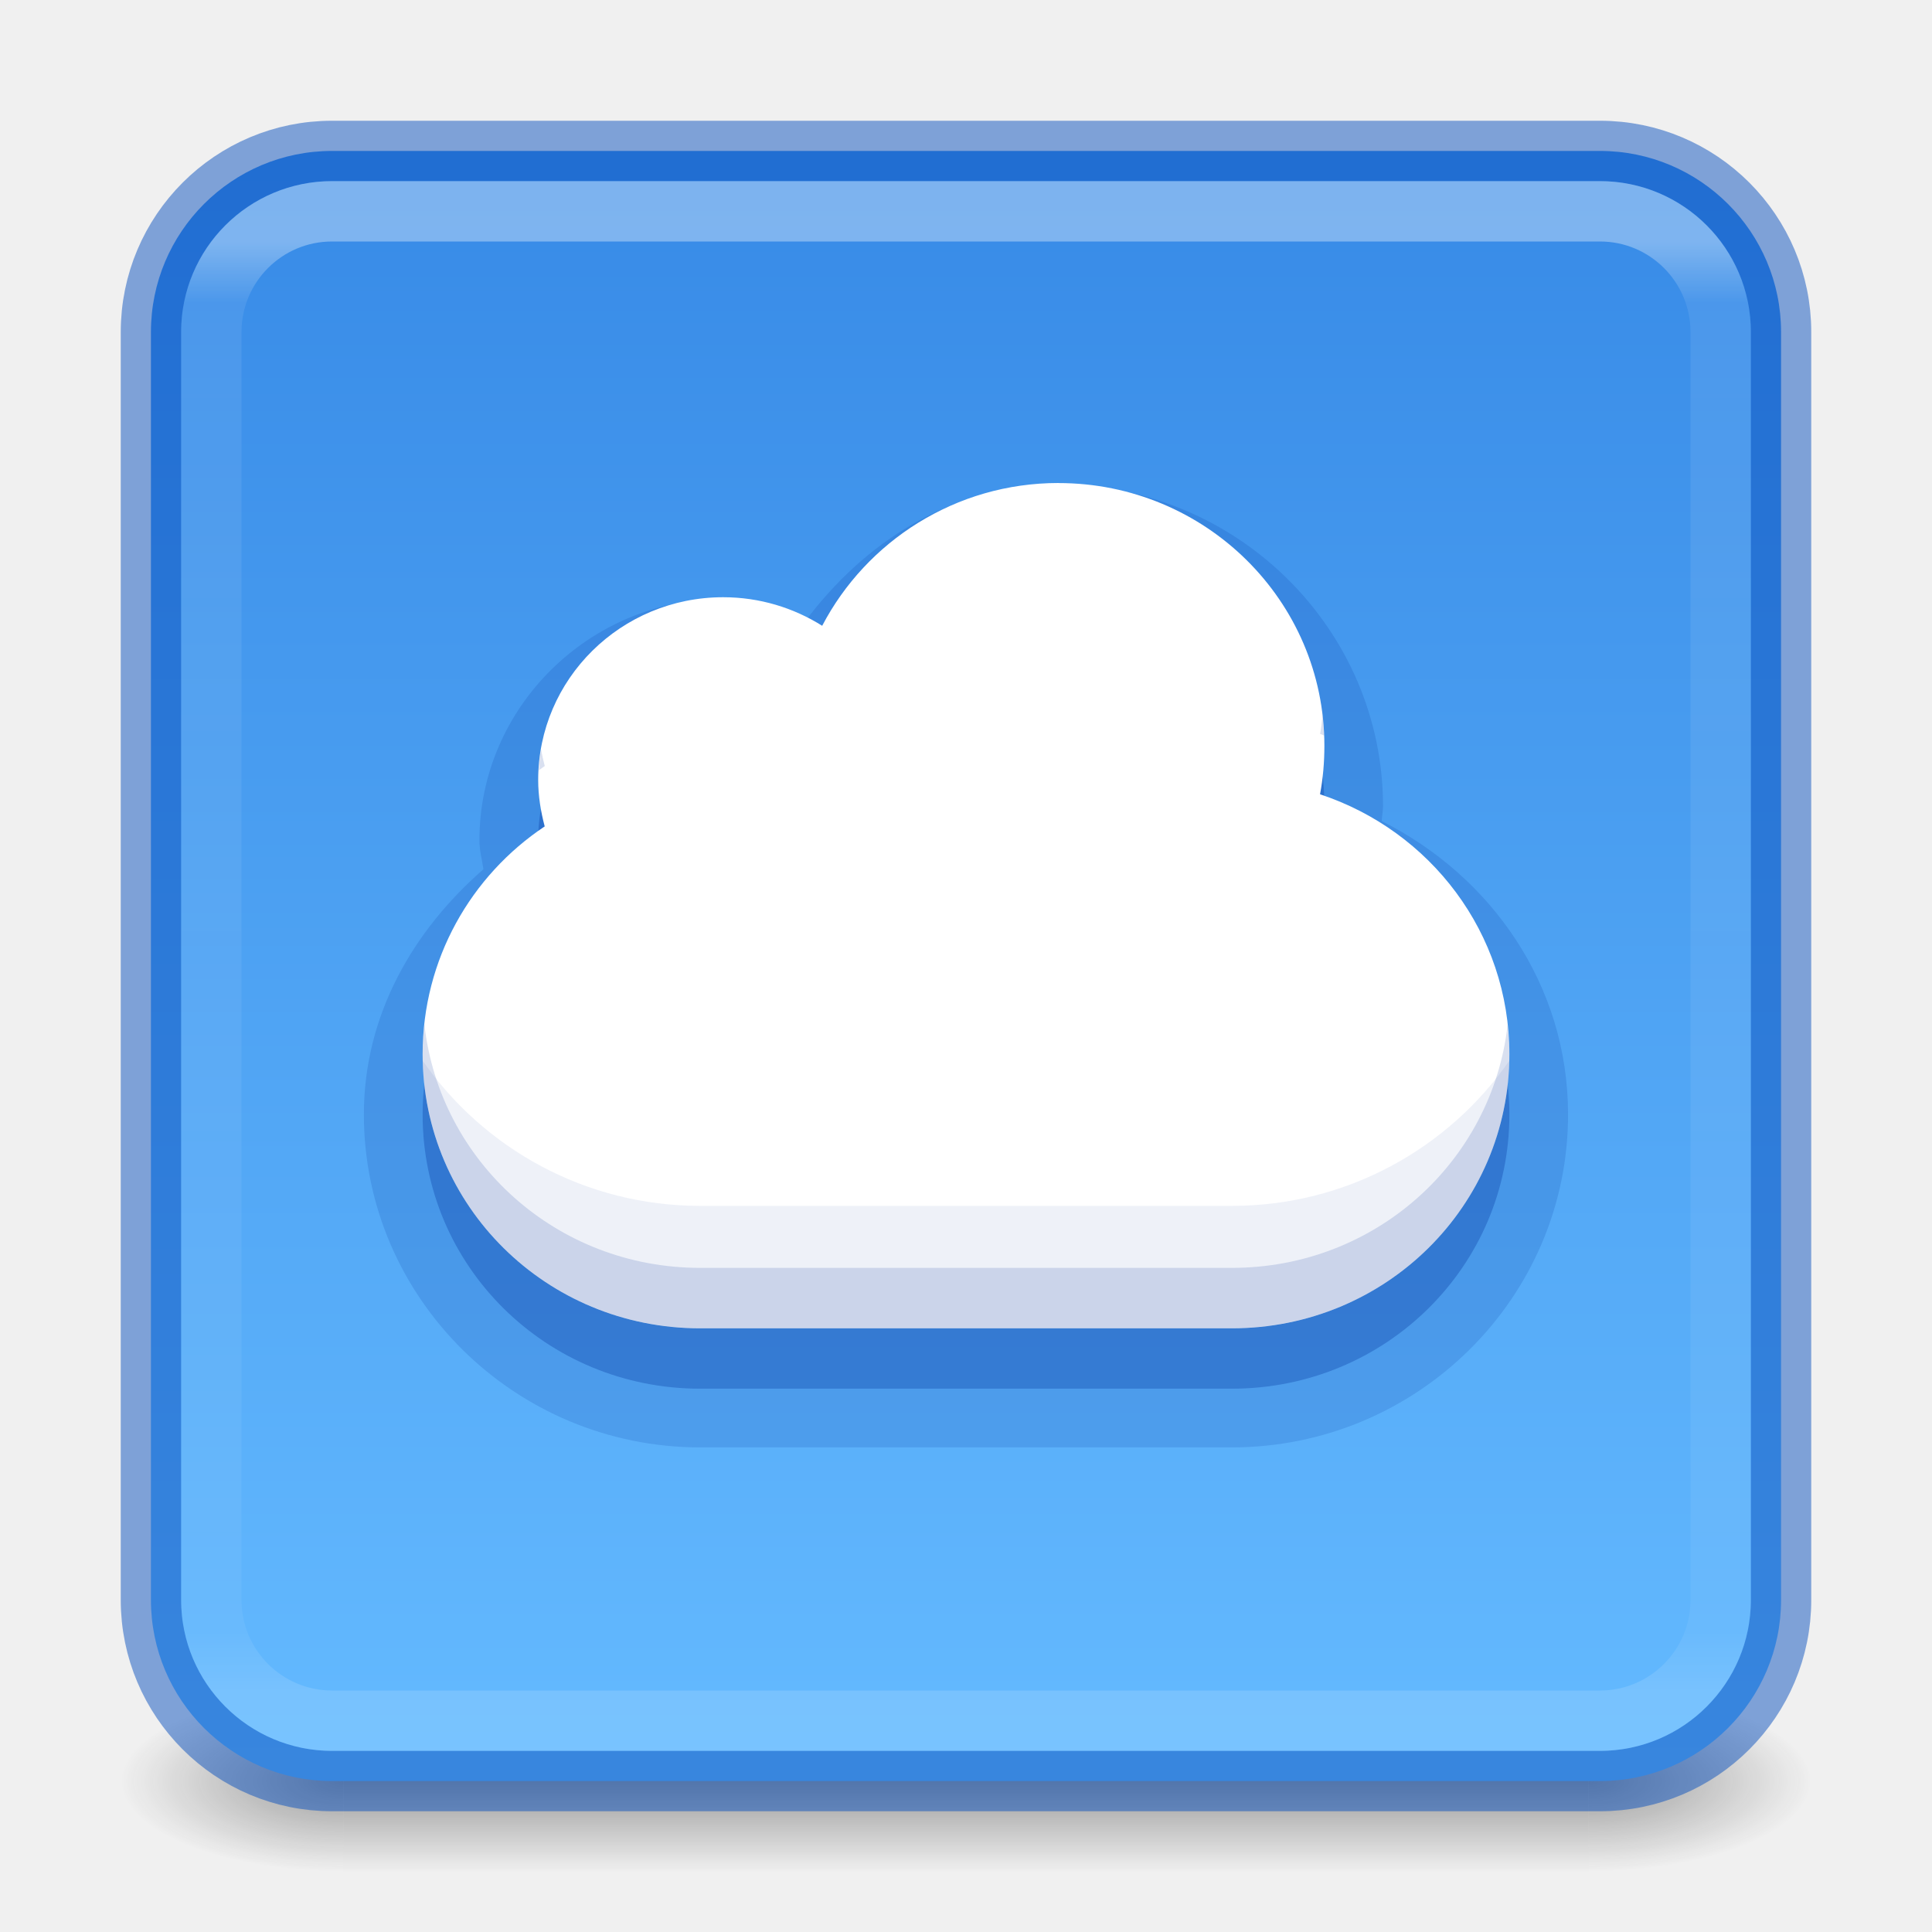
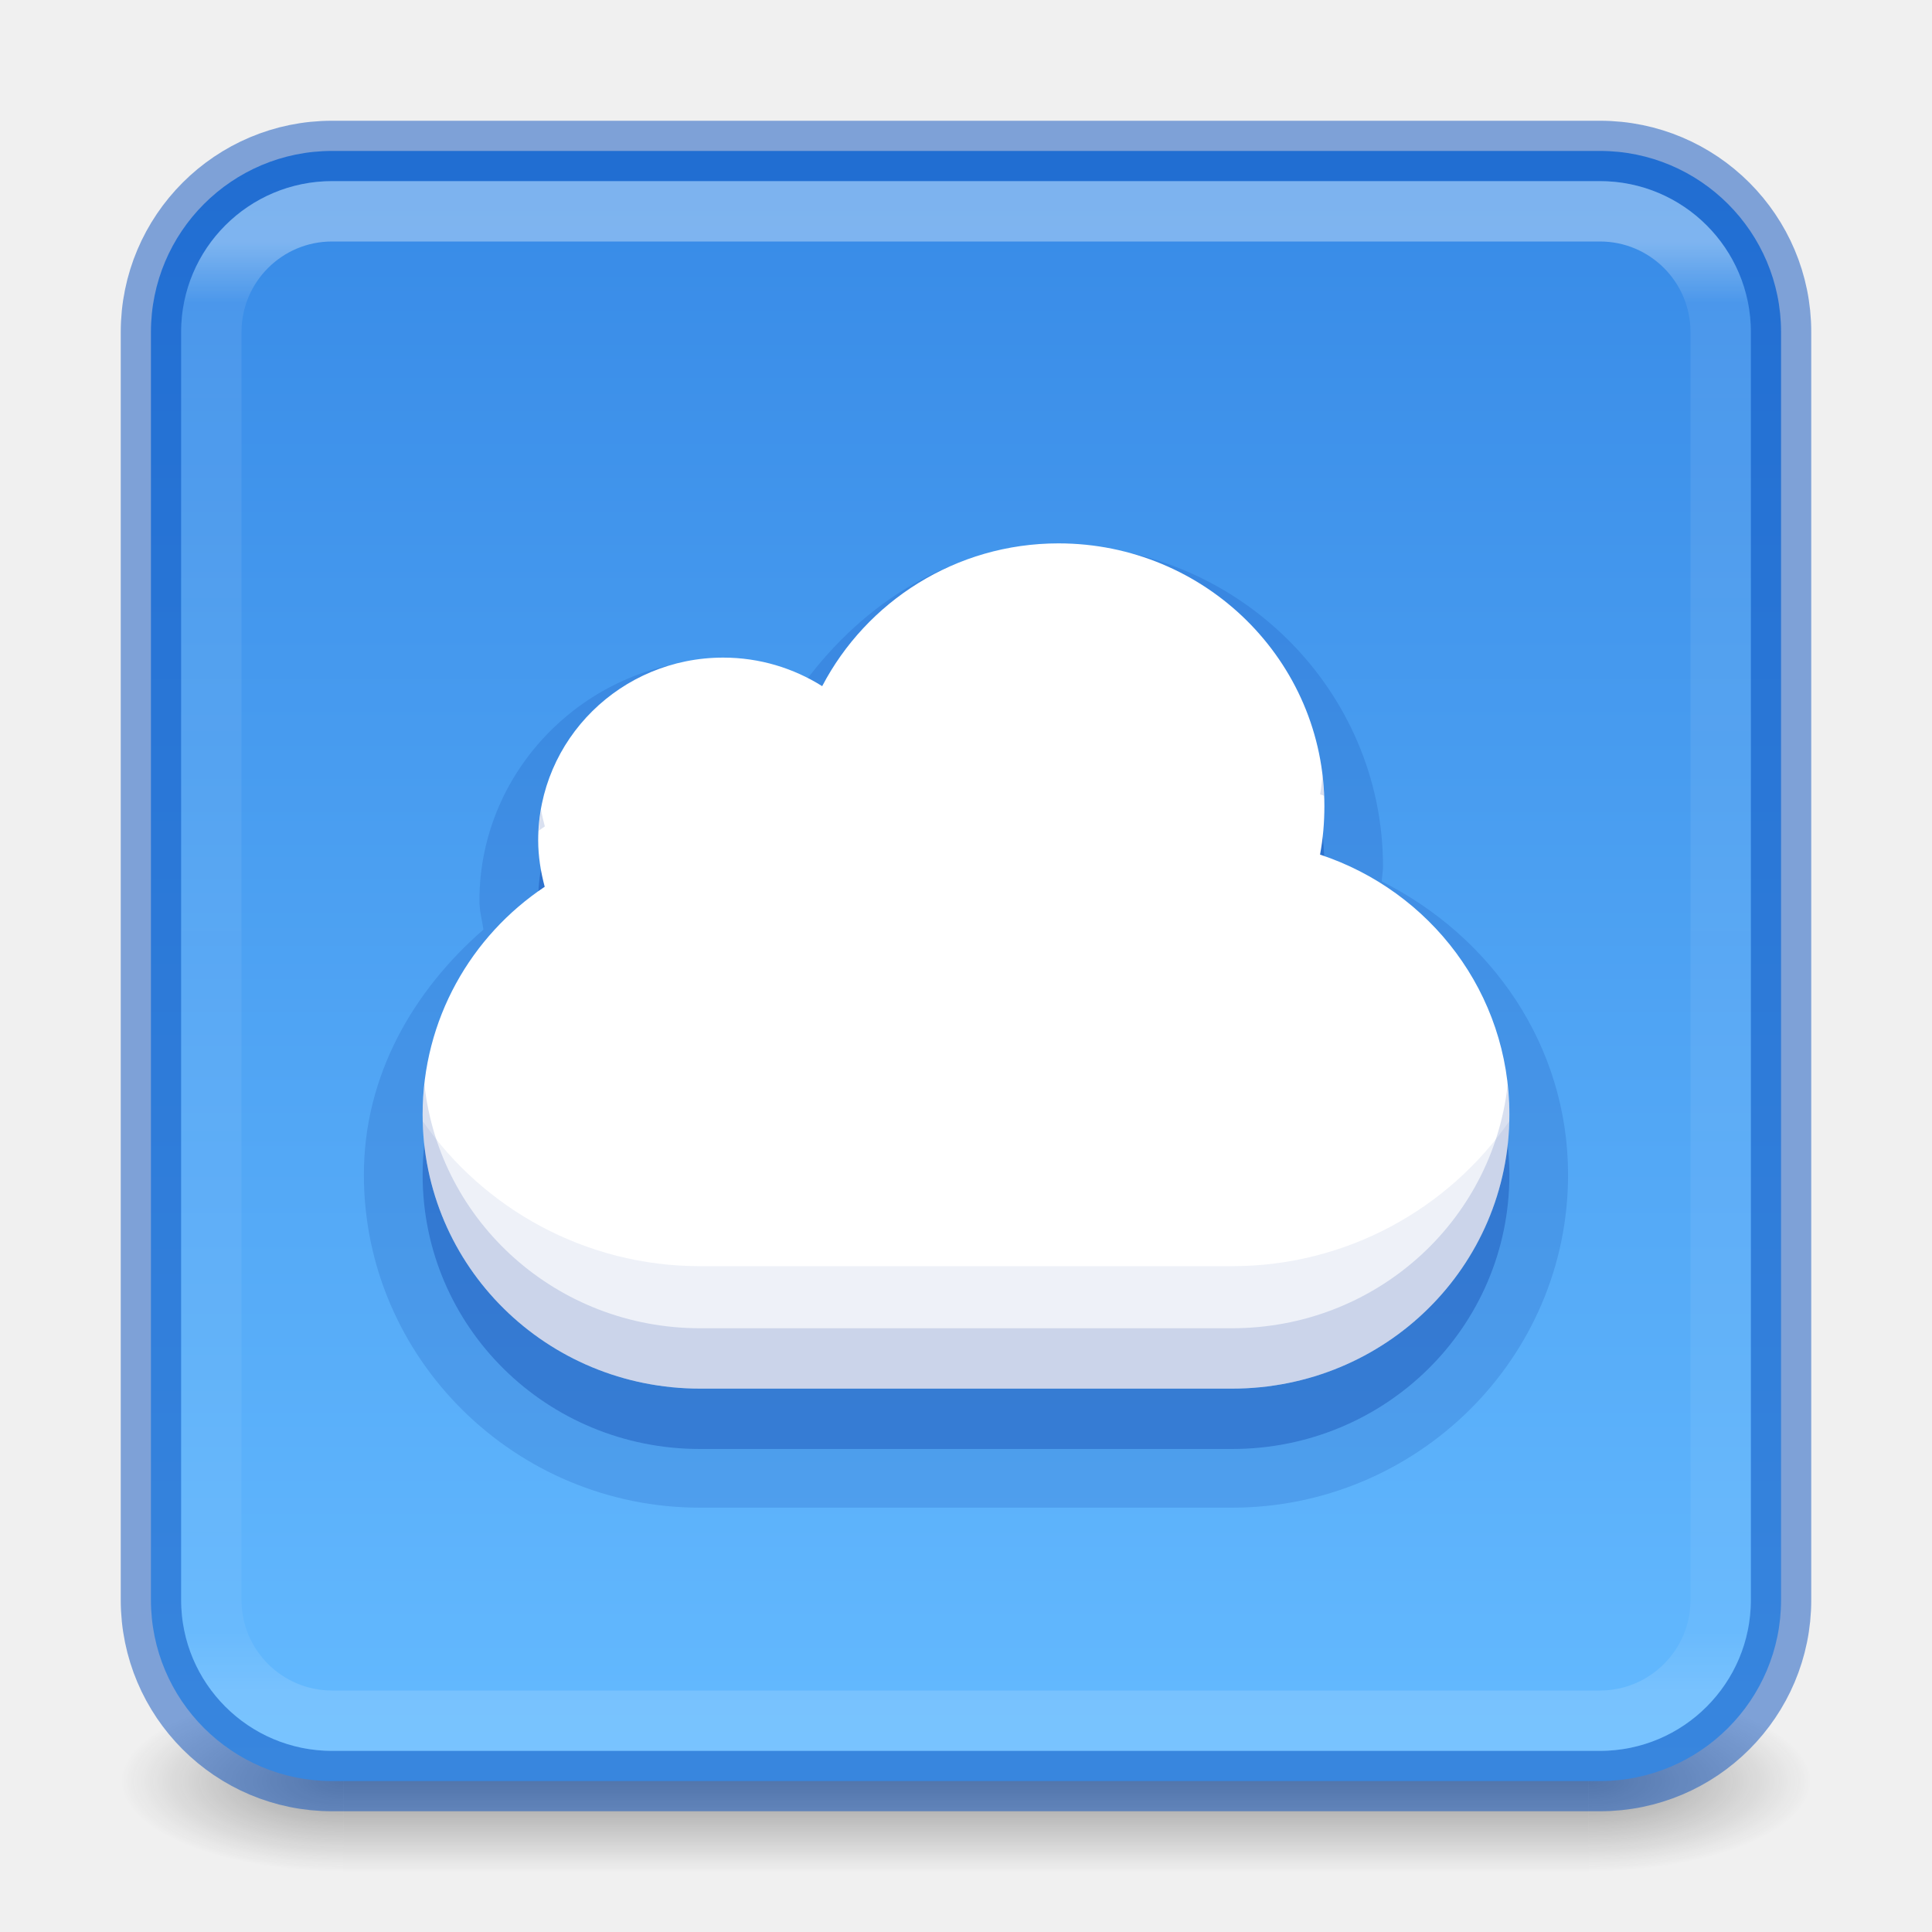
<svg xmlns="http://www.w3.org/2000/svg" xmlns:xlink="http://www.w3.org/1999/xlink" version="1.1" width="32" height="32" id="svg6860" xml:space="preserve">
  <defs id="defs6862">
    <linearGradient id="linearGradient3924-0">
      <stop id="stop3926-6" style="stop-color:#ffffff;stop-opacity:1" offset="0" />
      <stop id="stop3928-3" style="stop-color:#ffffff;stop-opacity:0.235" offset="0.042" />
      <stop id="stop3930-2" style="stop-color:#ffffff;stop-opacity:0.157" offset="0.958" />
      <stop id="stop3932-62" style="stop-color:#ffffff;stop-opacity:0.392" offset="1" />
    </linearGradient>
    <linearGradient id="linearGradient3688-166-749-6">
      <stop id="stop2883-8" style="stop-color:#181818;stop-opacity:1" offset="0" />
      <stop id="stop2885-3" style="stop-color:#181818;stop-opacity:0" offset="1" />
    </linearGradient>
    <linearGradient id="linearGradient3702-501-757-3">
      <stop id="stop2895-3" style="stop-color:#181818;stop-opacity:0" offset="0" />
      <stop id="stop2897-28" style="stop-color:#181818;stop-opacity:1" offset="0.5" />
      <stop id="stop2899-8" style="stop-color:#181818;stop-opacity:0" offset="1" />
    </linearGradient>
    <radialGradient cx="4.993" cy="43.5" r="2.5" fx="4.993" fy="43.5" id="radialGradient2976-3-3" xlink:href="#linearGradient3688-166-749-6" gradientUnits="userSpaceOnUse" gradientTransform="matrix(2.003784,0,0,1.4,27.98813,-17.4)" />
    <radialGradient cx="4.993" cy="43.5" r="2.5" fx="4.993" fy="43.5" id="radialGradient2978-2-5" xlink:href="#linearGradient3688-166-749-6" gradientUnits="userSpaceOnUse" gradientTransform="matrix(2.003784,0,0,1.4,-20.01187,-104.4)" />
    <linearGradient xlink:href="#linearGradient909-3" id="linearGradient930-9-2" x1="16.768" y1="2.768" x2="16.768" y2="29.897" gradientUnits="userSpaceOnUse" gradientTransform="translate(4.1936035e-6,-32)" />
    <linearGradient x1="24" y1="6.24" x2="24" y2="41.76" id="linearGradient4161-0-2" xlink:href="#linearGradient3924-0" gradientUnits="userSpaceOnUse" gradientTransform="matrix(0.6756757,0,0,0.6756757,-0.2162128,-0.2162061)" />
    <linearGradient xlink:href="#linearGradient3702-501-757-3" id="linearGradient963" gradientUnits="userSpaceOnUse" x1="25.058" y1="47.028" x2="25.058" y2="39.999" />
    <linearGradient id="linearGradient909-3">
      <stop id="stop901-6" style="stop-color:#64baff;stop-opacity:1" offset="0" />
      <stop id="stop907-7" style="stop-color:#3689e6;stop-opacity:1" offset="1" />
    </linearGradient>
  </defs>
  <g style="display:inline" id="g2036-2-8-6" transform="matrix(0.6999997,0,0,0.3333336,-0.7999958,15.33333)">
    <g style="opacity:0.4" id="g3712-3-7-0" transform="matrix(1.052632,0,0,1.285713,-1.263158,-13.42854)">
      <rect style="fill:url(#radialGradient2976-3-3);fill-opacity:1;stroke:none" id="rect2801-0-9-6" y="40" x="38" height="7" width="5" />
      <rect style="fill:url(#radialGradient2978-2-5);fill-opacity:1;stroke:none" id="rect3696-2-2-2" transform="scale(-1)" y="-47" x="-10" height="7" width="5" />
      <rect style="fill:url(#linearGradient963);fill-opacity:1;stroke:none" id="rect3700-1-0-6" y="40" x="10" height="7" width="28" />
    </g>
  </g>
  <rect style="color:#000000;font-variation-settings:normal;display:inline;overflow:visible;visibility:visible;opacity:1;vector-effect:none;fill:url(#linearGradient930-9-2);fill-opacity:1;fill-rule:nonzero;stroke:#0d52bf;stroke-width:1;stroke-linecap:butt;stroke-linejoin:miter;stroke-miterlimit:4;stroke-dasharray:none;stroke-dashoffset:0;stroke-opacity:0.5;marker:none;enable-background:accumulate;stop-color:#000000;stop-opacity:1" id="rect5505-21-1-2-1" y="-29.5" x="2.5" ry="3" rx="3" height="27" width="27" transform="scale(1,-1)" />
  <rect style="opacity:0.35;fill:none;stroke:url(#linearGradient4161-0-2);stroke-width:1;stroke-linecap:round;stroke-linejoin:round;stroke-miterlimit:4;stroke-dasharray:none;stroke-dashoffset:0;stroke-opacity:1" id="rect6741-7-4-3-8" y="3.5" x="3.5" ry="2" rx="2" height="25" width="25" />
-   <path d="m 17.531,8.028 c -1.77,0 -3.227,0.961 -4.207,2.279 -0.439,-0.162 -0.852,-0.387 -1.346,-0.387 -2.211,0 -4.037,1.794 -4.037,3.998 0,0.176 0.044,0.319 0.066,0.48 -1.16,1.011 -1.98,2.412 -1.98,4.061 0,3.044 2.507,5.514 5.568,5.514 h 8.809 c 3.062,0 5.568,-2.47 5.568,-5.514 0,-2.146 -1.277,-3.951 -3.086,-4.859 0.003,-0.082 0.021,-0.166 0.021,-0.248 0,-2.935 -2.425,-5.324 -5.377,-5.324 z" id="path4310" style="color:#000000;clip-rule:nonzero;display:inline;overflow:visible;visibility:visible;opacity:0.15;isolation:auto;mix-blend-mode:normal;color-interpolation:sRGB;color-interpolation-filters:linearRGB;solid-color:#000000;solid-opacity:1;fill:#002e99;fill-opacity:1;fill-rule:nonzero;stroke:none;stroke-width:1;stroke-linecap:butt;stroke-linejoin:miter;stroke-miterlimit:4;stroke-dasharray:none;stroke-dashoffset:0;stroke-opacity:1;marker:none;color-rendering:auto;image-rendering:auto;shape-rendering:auto;text-rendering:auto;enable-background:accumulate;font-variation-settings:normal;vector-effect:none;-inkscape-stroke:none;stop-color:#000000;stop-opacity:1" />
-   <path style="color:#000000;clip-rule:nonzero;display:inline;overflow:visible;visibility:visible;opacity:0.3;isolation:auto;mix-blend-mode:normal;color-interpolation:sRGB;color-interpolation-filters:linearRGB;solid-color:#000000;solid-opacity:1;fill:#002e99;fill-opacity:1;fill-rule:nonzero;stroke:none;stroke-width:1;stroke-linecap:butt;stroke-linejoin:miter;stroke-miterlimit:4;stroke-dasharray:none;stroke-dashoffset:0;stroke-opacity:1;marker:none;color-rendering:auto;image-rendering:auto;shape-rendering:auto;text-rendering:auto;enable-background:accumulate;font-variation-settings:normal;vector-effect:none;-inkscape-stroke:none;stop-color:#000000;stop-opacity:1" id="rect4519-5" d="m 17.532,9 c -1.705,0 -3.182,0.965 -3.914,2.365 -0.474,-0.298 -1.036,-0.473 -1.64,-0.473 -1.692,0 -3.064,1.355 -3.064,3.027 0,0.266 0.043,0.523 0.108,0.769 C 7.801,15.502 7,16.888 7,18.46 c 0,2.515 2.05,4.541 4.596,4.541 h 8.809 C 22.95,23 25,20.975 25,18.46 c 0,-2.009 -1.313,-3.702 -3.136,-4.304 0.049,-0.261 0.072,-0.529 0.072,-0.804 0,-2.403 -1.972,-4.351 -4.404,-4.351 z" />
-   <path style="color:#000000;display:inline;overflow:visible;visibility:visible;fill:#ffffff;fill-opacity:1;fill-rule:nonzero;stroke:none;stroke-width:1;stroke-linecap:butt;stroke-linejoin:miter;stroke-miterlimit:4;stroke-dasharray:none;stroke-dashoffset:0;stroke-opacity:1;marker:none;enable-background:accumulate" id="rect4519-18" d="m 17.532,8 c -1.705,0 -3.182,0.965 -3.914,2.365 -0.474,-0.298 -1.036,-0.473 -1.64,-0.473 -1.692,0 -3.064,1.355 -3.064,3.027 0,0.266 0.043,0.523 0.108,0.769 C 7.801,14.502 7,15.888 7,17.46 c 0,2.515 2.05,4.541 4.596,4.541 h 8.809 C 22.95,22 25,19.975 25,17.46 c 0,-2.009 -1.313,-3.702 -3.136,-4.304 0.049,-0.261 0.072,-0.529 0.072,-0.804 0,-2.403 -1.972,-4.351 -4.404,-4.351 z" />
-   <path id="rect4519-18-2-2" style="color:#000000;font-variation-settings:normal;display:inline;overflow:visible;visibility:visible;opacity:0.07;vector-effect:none;fill:#002e99;fill-opacity:1;fill-rule:nonzero;stroke:none;stroke-width:1;stroke-linecap:butt;stroke-linejoin:miter;stroke-miterlimit:4;stroke-dasharray:none;stroke-dashoffset:0;stroke-opacity:1;-inkscape-stroke:none;marker:none;enable-background:accumulate;stop-color:#000000;stop-opacity:1" d="M 7.002 17.57 C 7.062 20.034 9.087 22 11.596 22 L 20.404 22 C 22.913 22 24.938 20.034 24.998 17.57 C 23.992 19.021 22.305 19.973 20.404 19.973 L 11.596 19.973 C 9.695 19.973 8.008 19.021 7.002 17.57 z " />
-   <path id="rect4519-18-2" style="color:#000000;display:inline;overflow:visible;visibility:visible;fill:#002e99;fill-opacity:1;fill-rule:nonzero;stroke:none;stroke-width:1;stroke-linecap:butt;stroke-linejoin:miter;stroke-miterlimit:4;stroke-dasharray:none;stroke-dashoffset:0;stroke-opacity:1;marker:none;enable-background:accumulate;font-variation-settings:normal;opacity:0.15;vector-effect:none;-inkscape-stroke:none;stop-color:#000000;stop-opacity:1" d="M 21.906 11.852 C 21.895 11.954 21.884 12.056 21.865 12.156 C 21.888 12.164 21.909 12.174 21.932 12.182 C 21.927 12.07 21.919 11.961 21.906 11.852 z M 8.961 12.41 C 8.941 12.524 8.93 12.642 8.924 12.76 C 8.957 12.736 8.989 12.71 9.023 12.688 C 8.999 12.597 8.978 12.504 8.961 12.41 z M 7.029 16.967 C 7.012 17.129 7 17.292 7 17.459 C 7 19.974 9.05 22 11.596 22 L 20.404 22 C 22.95 22 25 19.974 25 17.459 C 25 17.295 24.988 17.134 24.971 16.975 C 24.713 19.246 22.774 21 20.404 21 L 11.596 21 C 9.223 21 7.283 19.242 7.029 16.967 z " />
+   <path d="m 17.531,9.027 c -1.77,0 -3.227,0.961 -4.207,2.279 -0.439,-0.162 -0.852,-0.387 -1.346,-0.387 -2.211,0 -4.037,1.794 -4.037,3.998 0,0.176 0.044,0.319 0.066,0.48 -1.16,1.011 -1.98,2.412 -1.98,4.061 0,3.044 2.507,5.514 5.568,5.514 h 8.809 c 3.062,0 5.568,-2.47 5.568,-5.514 0,-2.146 -1.277,-3.951 -3.086,-4.859 0.003,-0.082 0.021,-0.166 0.021,-0.248 0,-2.935 -2.425,-5.324 -5.377,-5.324 z" id="path4310" style="color:#000000;font-variation-settings:normal;clip-rule:nonzero;display:inline;overflow:visible;visibility:visible;opacity:0.15;isolation:auto;mix-blend-mode:normal;color-interpolation:sRGB;color-interpolation-filters:linearRGB;solid-color:#000000;solid-opacity:1;vector-effect:none;fill:#002e99;fill-opacity:1;fill-rule:nonzero;stroke:none;stroke-width:1;stroke-linecap:butt;stroke-linejoin:miter;stroke-miterlimit:4;stroke-dasharray:none;stroke-dashoffset:0;stroke-opacity:1;-inkscape-stroke:none;marker:none;color-rendering:auto;image-rendering:auto;shape-rendering:auto;text-rendering:auto;enable-background:accumulate;stop-color:#000000;stop-opacity:1" />
+   <path style="color:#000000;font-variation-settings:normal;clip-rule:nonzero;display:inline;overflow:visible;visibility:visible;opacity:0.3;isolation:auto;mix-blend-mode:normal;color-interpolation:sRGB;color-interpolation-filters:linearRGB;solid-color:#000000;solid-opacity:1;vector-effect:none;fill:#002e99;fill-opacity:1;fill-rule:nonzero;stroke:none;stroke-width:1;stroke-linecap:butt;stroke-linejoin:miter;stroke-miterlimit:4;stroke-dasharray:none;stroke-dashoffset:0;stroke-opacity:1;-inkscape-stroke:none;marker:none;color-rendering:auto;image-rendering:auto;shape-rendering:auto;text-rendering:auto;enable-background:accumulate;stop-color:#000000;stop-opacity:1" id="rect4519-5" d="m 17.532,10 c -1.705,0 -3.182,0.965 -3.914,2.365 -0.474,-0.298 -1.036,-0.473 -1.64,-0.473 -1.692,0 -3.064,1.355 -3.064,3.027 0,0.266 0.043,0.523 0.108,0.769 C 7.801,16.502 7,17.887 7,19.459 7,21.975 9.05,24 11.596,24 h 8.809 C 22.95,24 25,21.975 25,19.459 c 0,-2.009 -1.313,-3.702 -3.136,-4.304 0.049,-0.261 0.072,-0.529 0.072,-0.804 C 21.936,11.948 19.964,10 17.532,10 Z" />
+   <path style="color:#000000;display:inline;overflow:visible;visibility:visible;fill:#ffffff;fill-opacity:1;fill-rule:nonzero;stroke:none;stroke-width:1;stroke-linecap:butt;stroke-linejoin:miter;stroke-miterlimit:4;stroke-dasharray:none;stroke-dashoffset:0;stroke-opacity:1;marker:none;enable-background:accumulate" id="rect4519-18" d="m 17.532,9 c -1.705,0 -3.182,0.965 -3.914,2.365 -0.474,-0.298 -1.036,-0.473 -1.64,-0.473 -1.692,0 -3.064,1.355 -3.064,3.027 0,0.266 0.043,0.523 0.108,0.769 C 7.801,15.502 7,16.887 7,18.459 7,20.975 9.05,23 11.596,23 h 8.809 C 22.95,23 25,20.975 25,18.459 c 0,-2.009 -1.313,-3.702 -3.136,-4.304 0.049,-0.261 0.072,-0.529 0.072,-0.804 C 21.936,10.948 19.964,9 17.532,9 Z" />
+   <path id="rect4519-18-2-2" style="color:#000000;font-variation-settings:normal;display:inline;overflow:visible;visibility:visible;opacity:0.07;vector-effect:none;fill:#002e99;fill-opacity:1;fill-rule:nonzero;stroke:none;stroke-width:1;stroke-linecap:butt;stroke-linejoin:miter;stroke-miterlimit:4;stroke-dasharray:none;stroke-dashoffset:0;stroke-opacity:1;-inkscape-stroke:none;marker:none;enable-background:accumulate;stop-color:#000000;stop-opacity:1" d="m 7.002,18.57 c 0.06,2.463 2.085,4.43 4.594,4.43 h 8.809 c 2.508,0 4.534,-1.966 4.594,-4.43 -1.006,1.45 -2.693,2.402 -4.594,2.402 h -8.809 c -1.901,0 -3.588,-0.952 -4.594,-2.402 z" />
+   <path id="rect4519-18-2" style="color:#000000;font-variation-settings:normal;display:inline;overflow:visible;visibility:visible;opacity:0.15;vector-effect:none;fill:#002e99;fill-opacity:1;fill-rule:nonzero;stroke:none;stroke-width:1;stroke-linecap:butt;stroke-linejoin:miter;stroke-miterlimit:4;stroke-dasharray:none;stroke-dashoffset:0;stroke-opacity:1;-inkscape-stroke:none;marker:none;enable-background:accumulate;stop-color:#000000;stop-opacity:1" d="m 21.906,12.851 c -0.011,0.102 -0.022,0.204 -0.041,0.305 0.023,0.007 0.044,0.018 0.066,0.025 -0.004,-0.111 -0.013,-0.221 -0.025,-0.33 z M 8.961,13.41 c -0.02,0.114 -0.031,0.231 -0.037,0.35 0.033,-0.024 0.066,-0.05 0.1,-0.072 -0.024,-0.091 -0.046,-0.183 -0.062,-0.277 z M 7.029,17.966 C 7.012,18.128 7,18.292 7,18.459 c 0,2.515 2.05,4.541 4.596,4.541 h 8.809 C 22.95,23 25,20.974 25,18.459 c 0,-0.164 -0.012,-0.325 -0.029,-0.484 -0.257,2.271 -2.197,4.025 -4.566,4.025 h -8.809 c -2.372,0 -4.313,-1.758 -4.566,-4.033 z" />
</svg>
